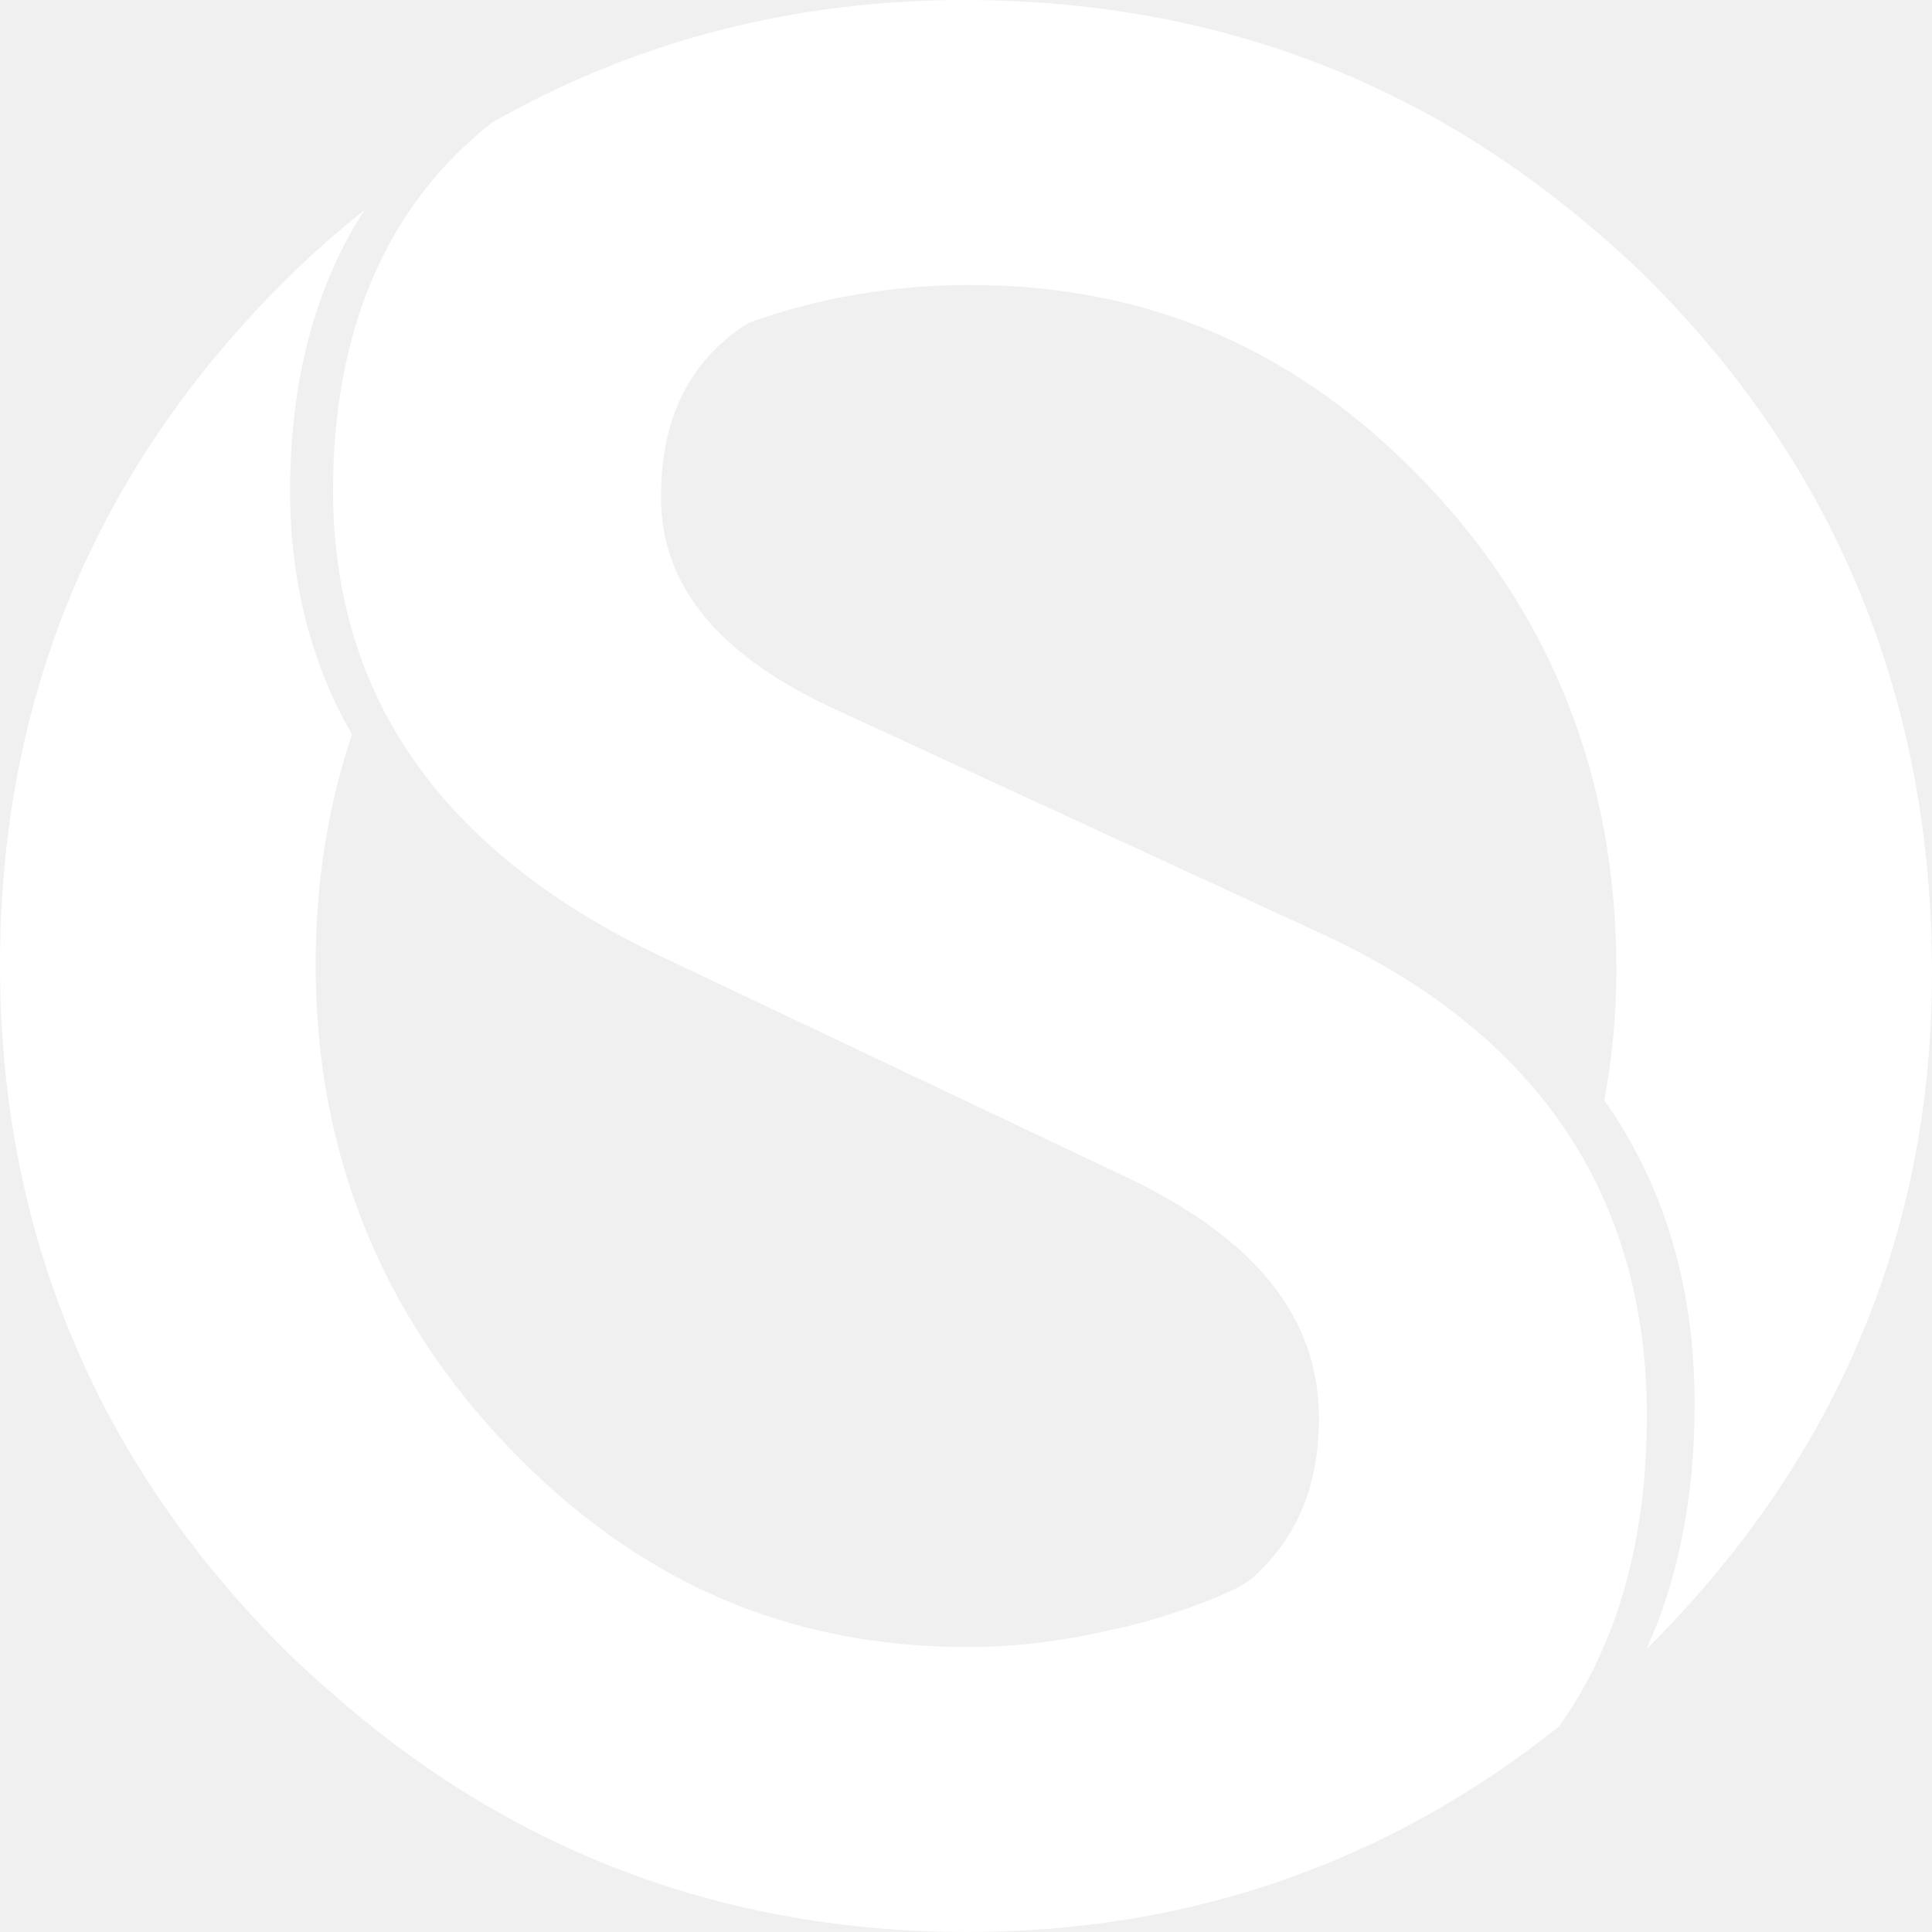
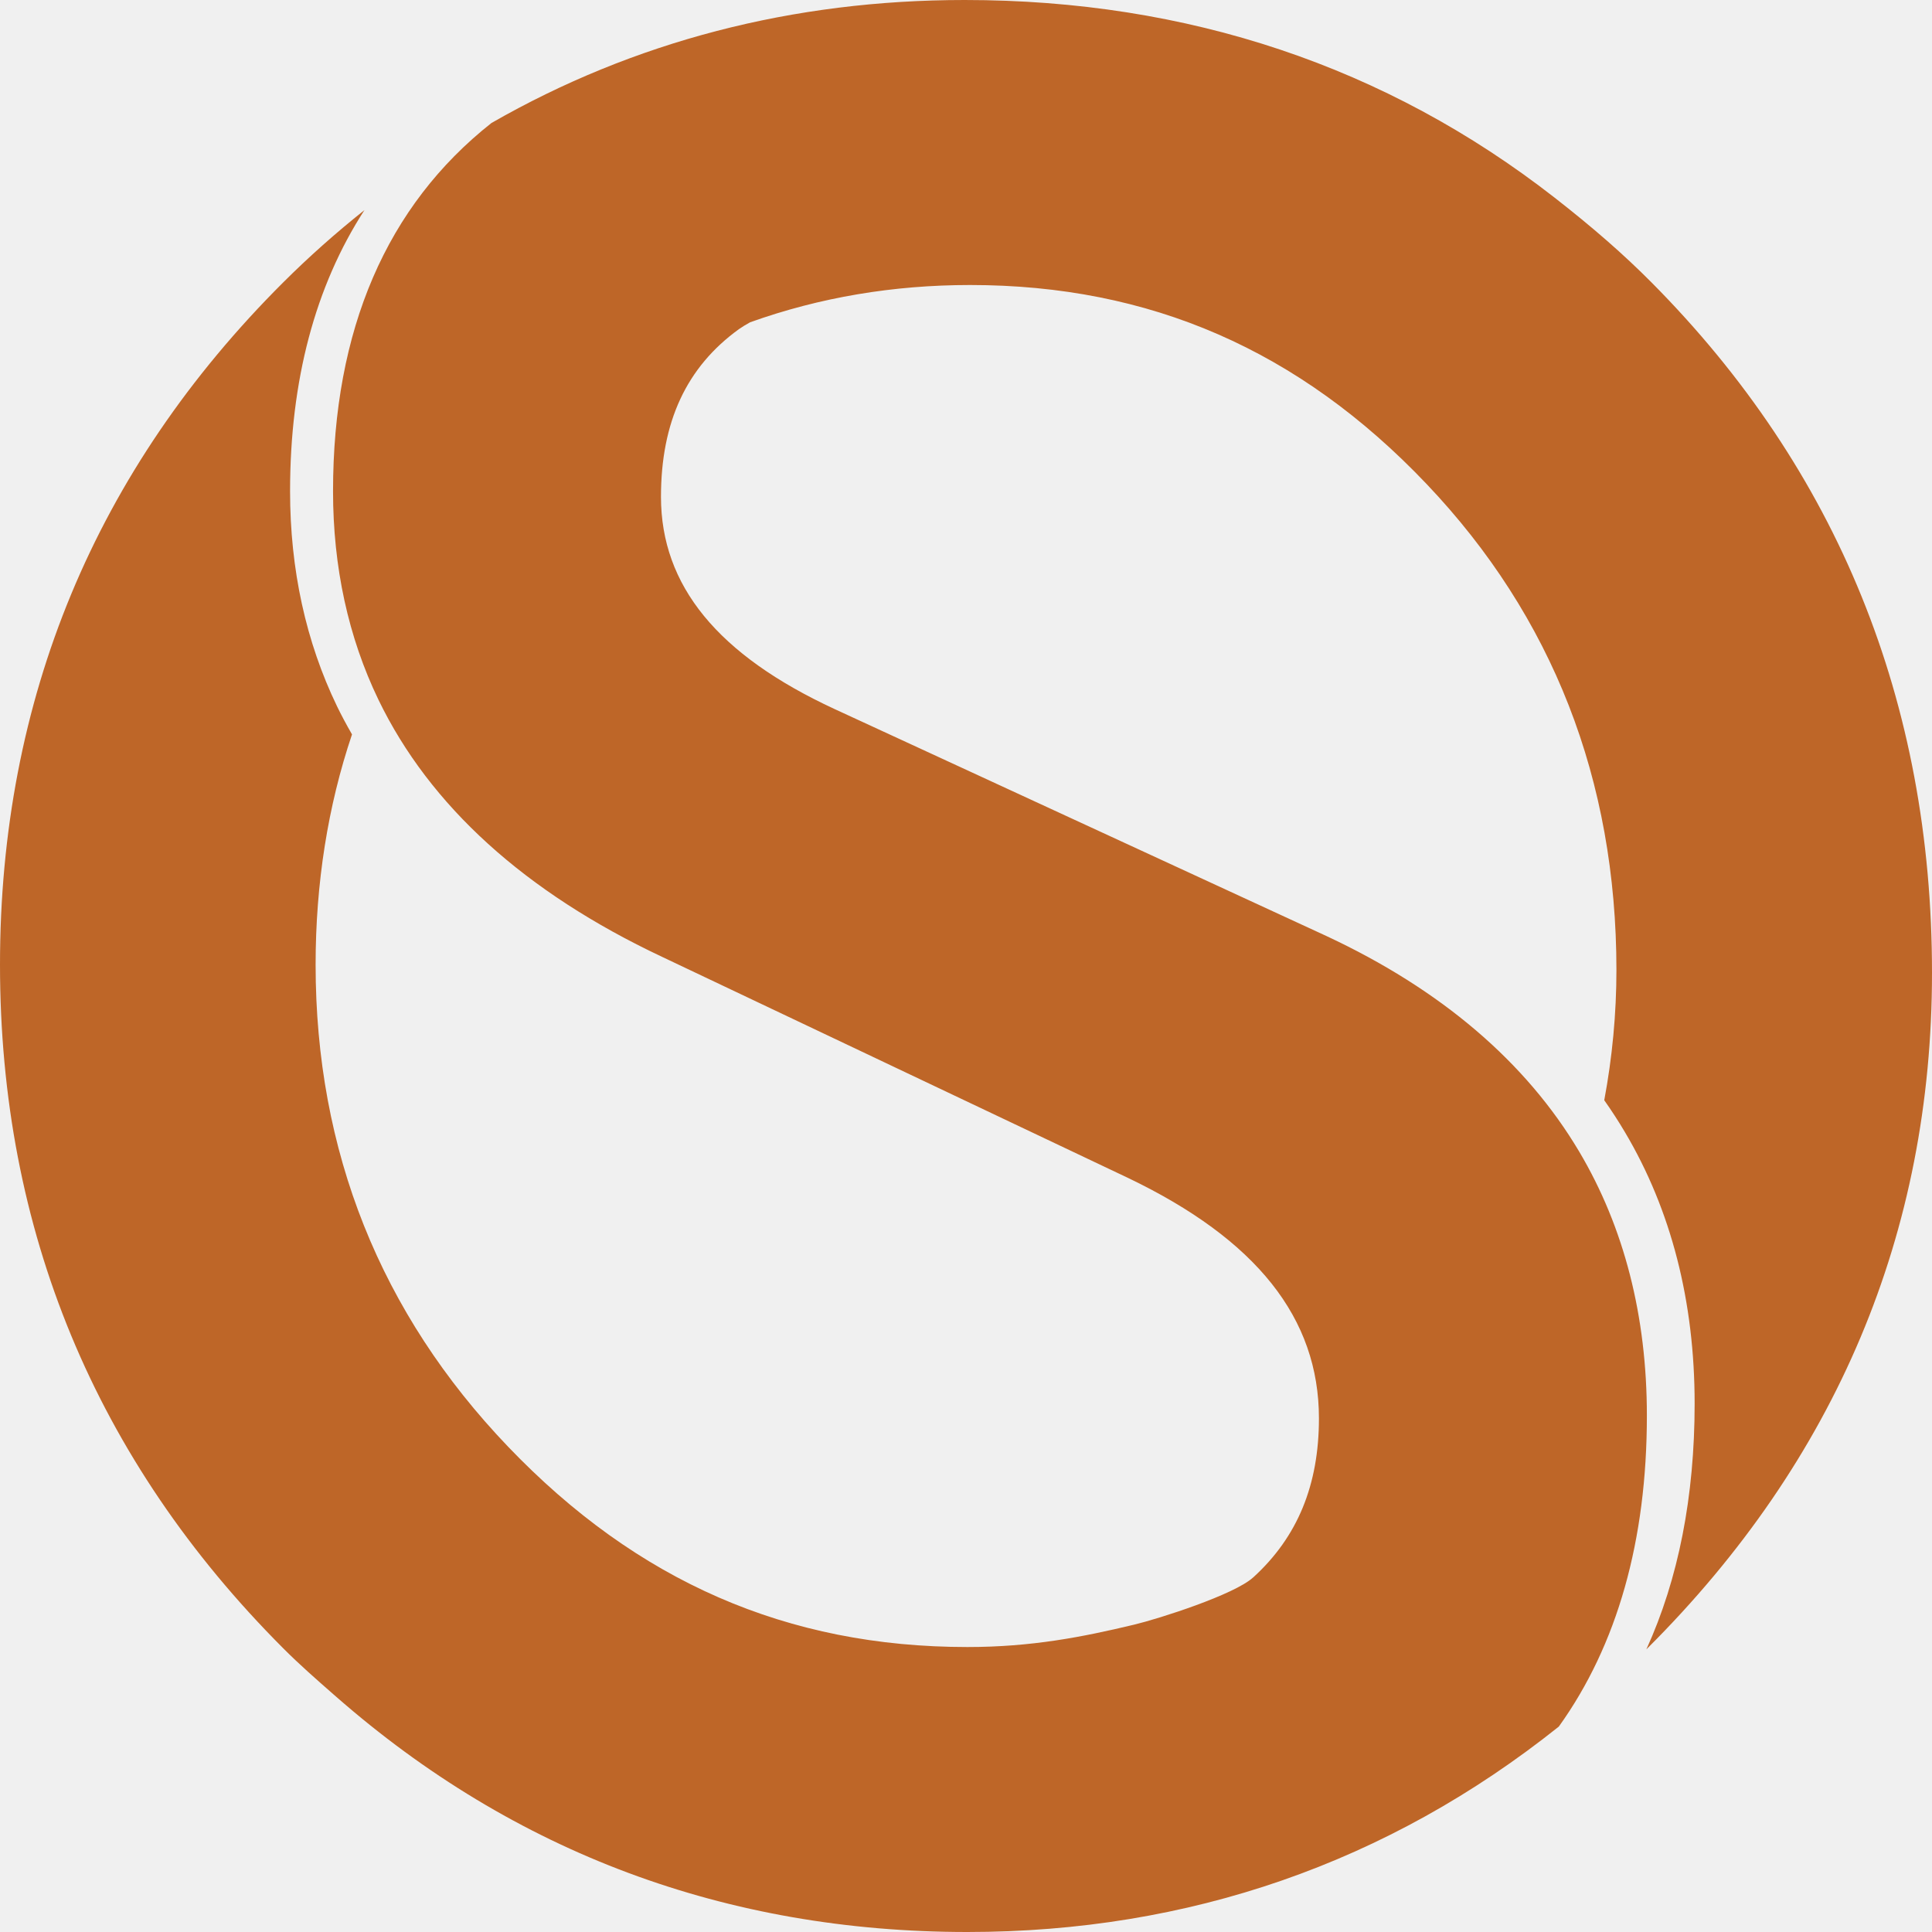
<svg xmlns="http://www.w3.org/2000/svg" width="100%" height="100%" viewBox="0 0 50 50" version="1.1" xml:space="preserve" style="fill-rule:evenodd;clip-rule:evenodd;stroke-linejoin:round;stroke-miterlimit:1.414;">
-   <path id="Header-Logo" d="M50,25.175c0,-7.002 -2.441,-13.013 -7.256,-17.863c-0.719,-0.724 -1.52,-1.424 -2.519,-2.203c-4.351,-3.39 -9.485,-5.109 -15.26,-5.109c-4.444,0 -8.564,1.071 -12.246,3.183c-2.712,2.14 -4.1,5.352 -4.1,9.53c0,1.964 0.395,3.78 1.175,5.396c1.326,2.744 3.793,4.982 7.334,6.651l12.064,5.724c3.326,1.593 4.942,3.628 4.942,6.223c0,1.724 -0.554,3.069 -1.695,4.111c-0.004,0.002 -0.007,0.005 -0.01,0.008c-0.489,0.445 -2.429,1.064 -3.074,1.219c-1.337,0.32 -2.654,0.58 -4.32,0.58c-4.657,0 -8.545,-1.696 -11.885,-5.184c-3.306,-3.453 -4.982,-7.65 -4.982,-12.476c0,-2.102 0.317,-4.106 0.942,-5.959c-0.151,-0.262 -0.278,-0.501 -0.388,-0.728c-0.806,-1.669 -1.215,-3.541 -1.215,-5.565c0,-2.861 0.647,-5.301 1.925,-7.276c-0.749,0.596 -1.444,1.215 -2.103,1.872c-4.863,4.85 -7.329,10.791 -7.329,17.656c0,6.868 2.466,12.82 7.328,17.691c0.417,0.419 0.862,0.808 1.293,1.186l0.077,0.067c4.613,4.042 10.11,6.091 16.337,6.091c5.736,0 10.886,-1.788 15.307,-5.316c1.513,-2.108 2.279,-4.816 2.279,-8.049c0,-2.573 -0.588,-4.87 -1.75,-6.829c-1.376,-2.32 -3.58,-4.2 -6.55,-5.585l-12.72,-5.87c-3.024,-1.399 -4.495,-3.196 -4.495,-5.493c0,-1.937 0.659,-3.356 2.015,-4.338c0.085,-0.06 0.184,-0.12 0.293,-0.18c1.801,-0.644 3.706,-0.964 5.692,-0.964c4.654,0 8.518,1.684 11.812,5.148c3.261,3.428 4.915,7.661 4.915,12.581c0,1.125 -0.107,2.258 -0.315,3.369c0.193,0.274 0.373,0.551 0.534,0.824c1.198,2.018 1.805,4.383 1.805,7.027c0,2.404 -0.419,4.538 -1.249,6.36c0.009,-0.009 0.018,-0.019 0.028,-0.028c4.886,-4.872 7.364,-10.754 7.364,-17.482" style="fill:#fff;fill-rule:nonzero;" />
+   <path id="Header-Logo" d="M50,25.175c0,-7.002 -2.441,-13.013 -7.256,-17.863c-0.719,-0.724 -1.52,-1.424 -2.519,-2.203c-4.351,-3.39 -9.485,-5.109 -15.26,-5.109c-4.444,0 -8.564,1.071 -12.246,3.183c-2.712,2.14 -4.1,5.352 -4.1,9.53c0,1.964 0.395,3.78 1.175,5.396c1.326,2.744 3.793,4.982 7.334,6.651l12.064,5.724c3.326,1.593 4.942,3.628 4.942,6.223c0,1.724 -0.554,3.069 -1.695,4.111c-0.004,0.002 -0.007,0.005 -0.01,0.008c-0.489,0.445 -2.429,1.064 -3.074,1.219c-1.337,0.32 -2.654,0.58 -4.32,0.58c-4.657,0 -8.545,-1.696 -11.885,-5.184c-3.306,-3.453 -4.982,-7.65 -4.982,-12.476c0,-2.102 0.317,-4.106 0.942,-5.959c-0.151,-0.262 -0.278,-0.501 -0.388,-0.728c-0.806,-1.669 -1.215,-3.541 -1.215,-5.565c0,-2.861 0.647,-5.301 1.925,-7.276c-0.749,0.596 -1.444,1.215 -2.103,1.872c-4.863,4.85 -7.329,10.791 -7.329,17.656c0,6.868 2.466,12.82 7.328,17.691c0.417,0.419 0.862,0.808 1.293,1.186l0.077,0.067c4.613,4.042 10.11,6.091 16.337,6.091c5.736,0 10.886,-1.788 15.307,-5.316c1.513,-2.108 2.279,-4.816 2.279,-8.049c0,-2.573 -0.588,-4.87 -1.75,-6.829c-1.376,-2.32 -3.58,-4.2 -6.55,-5.585l-12.72,-5.87c-3.024,-1.399 -4.495,-3.196 -4.495,-5.493c0,-1.937 0.659,-3.356 2.015,-4.338c0.085,-0.06 0.184,-0.12 0.293,-0.18c1.801,-0.644 3.706,-0.964 5.692,-0.964c4.654,0 8.518,1.684 11.812,5.148c3.261,3.428 4.915,7.661 4.915,12.581c0,1.125 -0.107,2.258 -0.315,3.369c0.193,0.274 0.373,0.551 0.534,0.824c1.198,2.018 1.805,4.383 1.805,7.027c0,2.404 -0.419,4.538 -1.249,6.36c0.009,-0.009 0.018,-0.019 0.028,-0.028c4.886,-4.872 7.364,-10.754 7.364,-17.482" style="fill:#BE6628;fill-rule:nonzero;" />
</svg>
